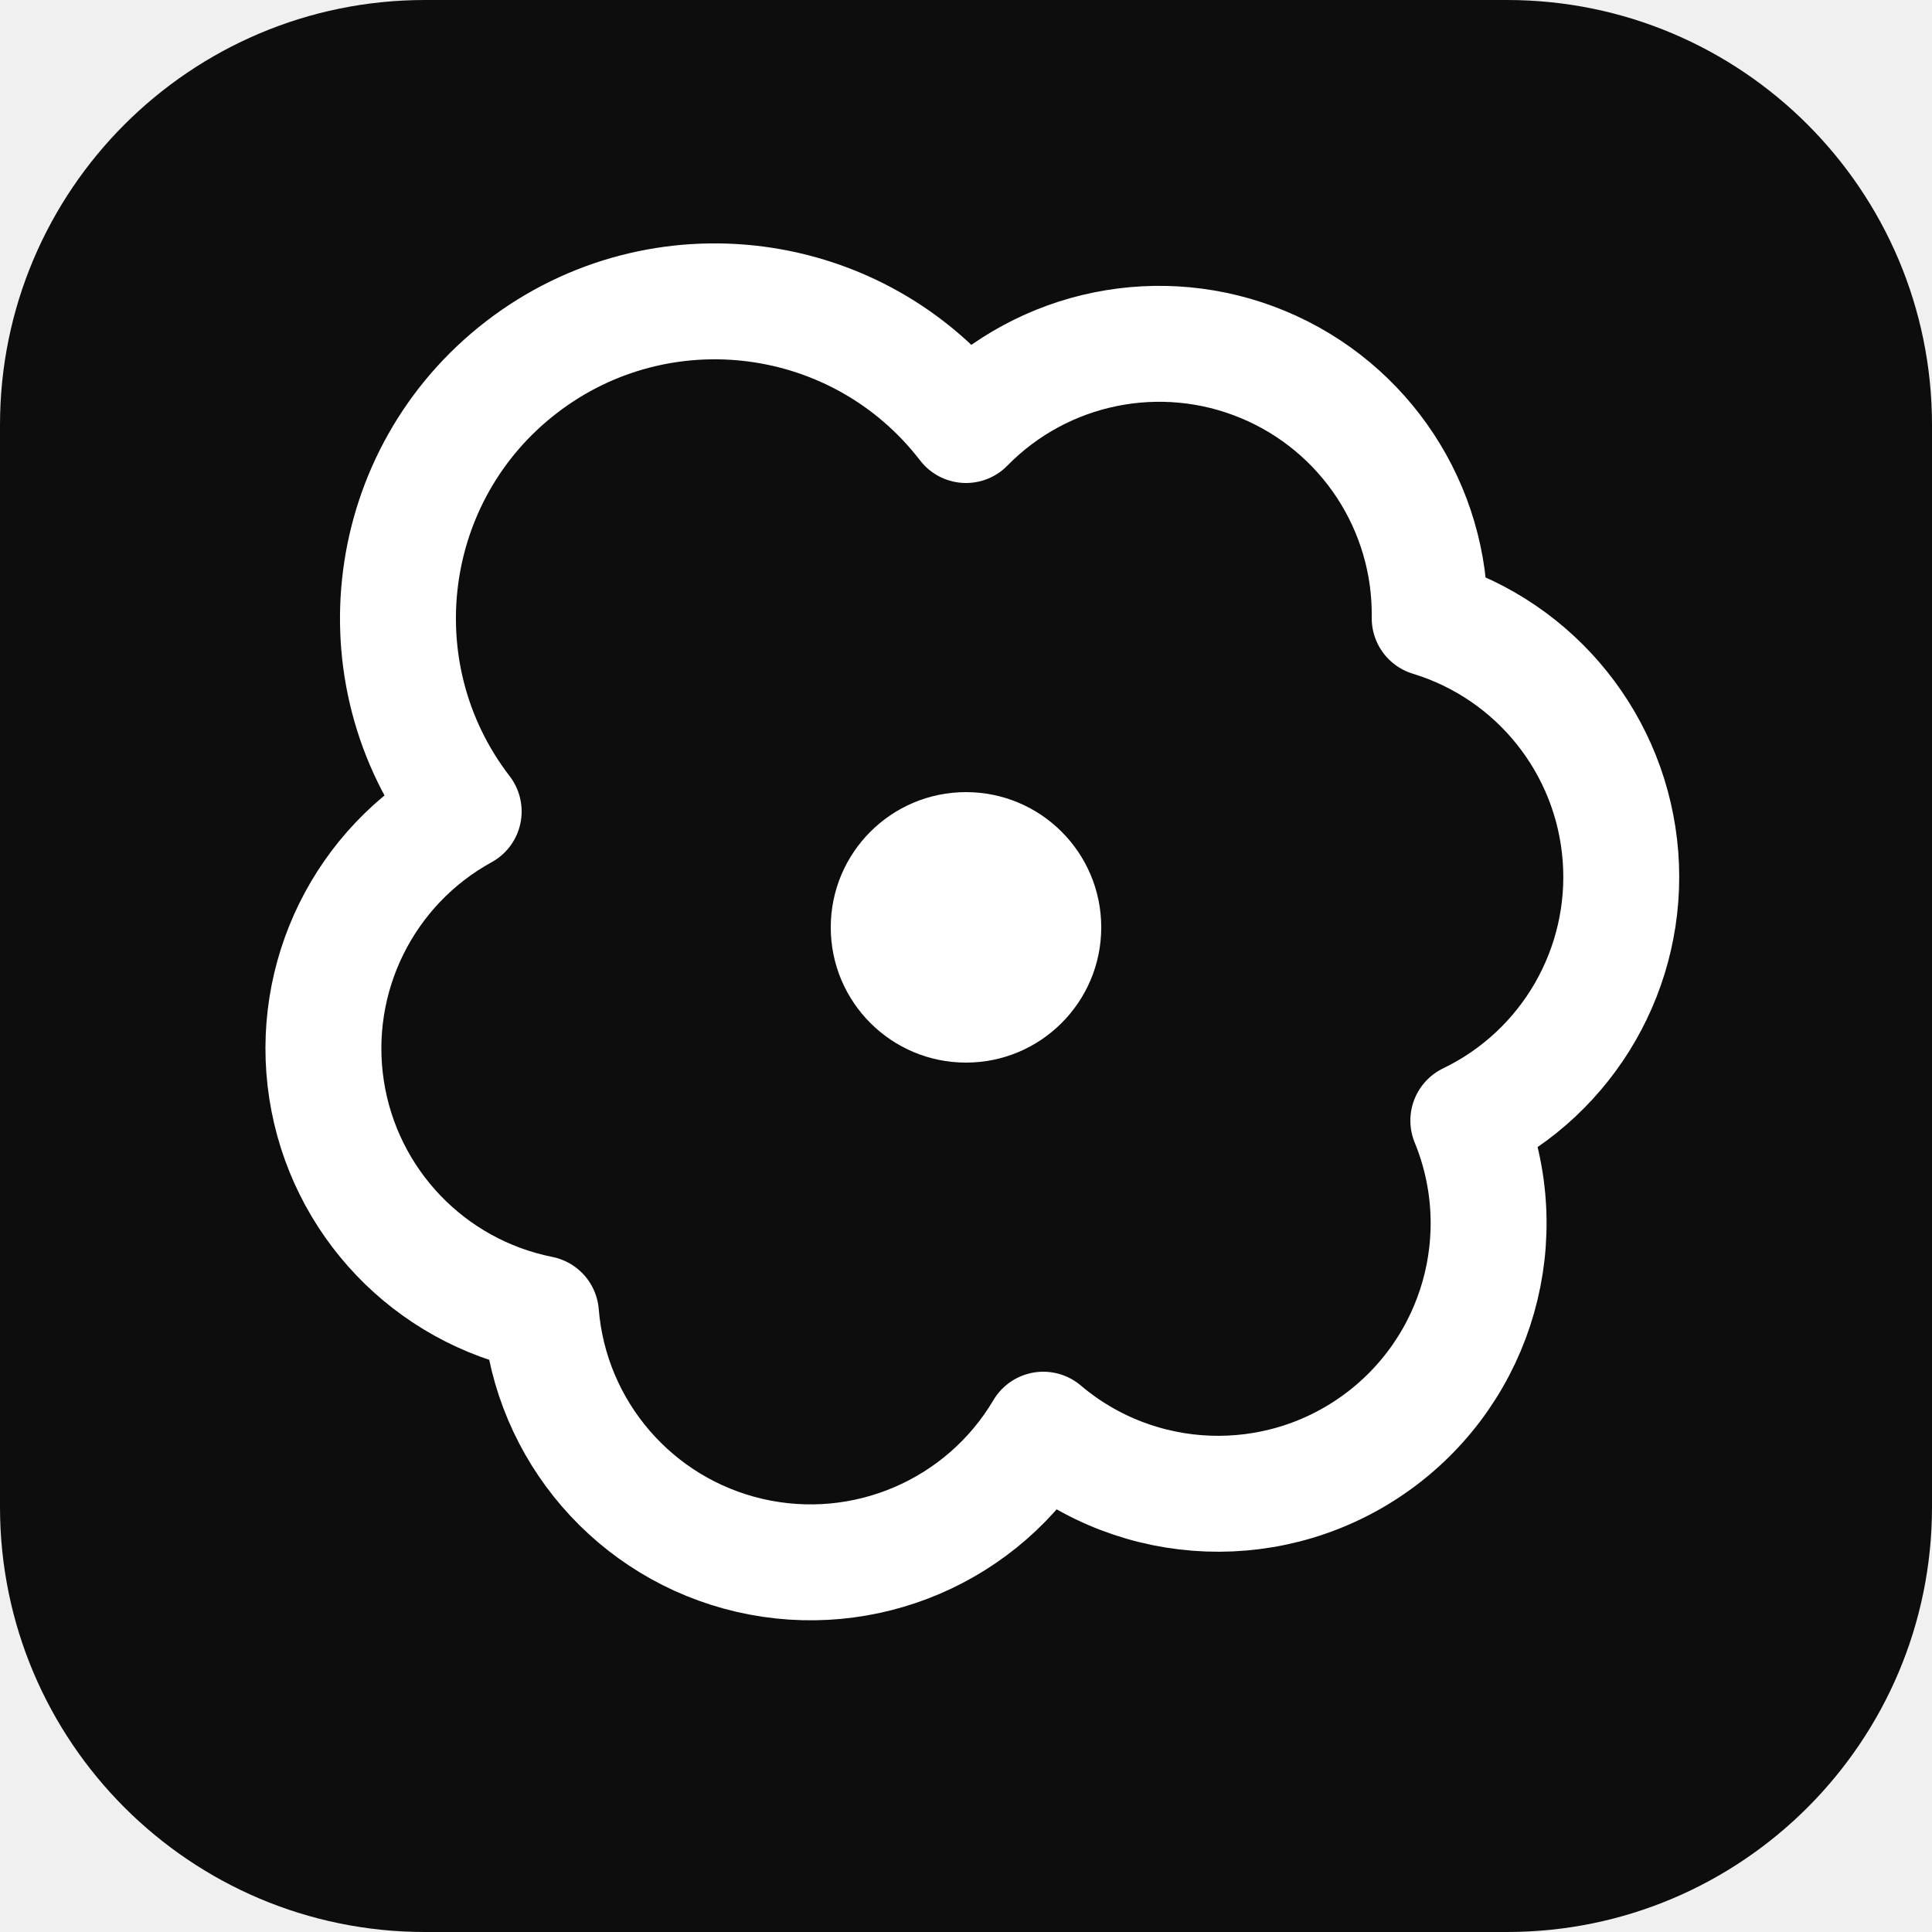
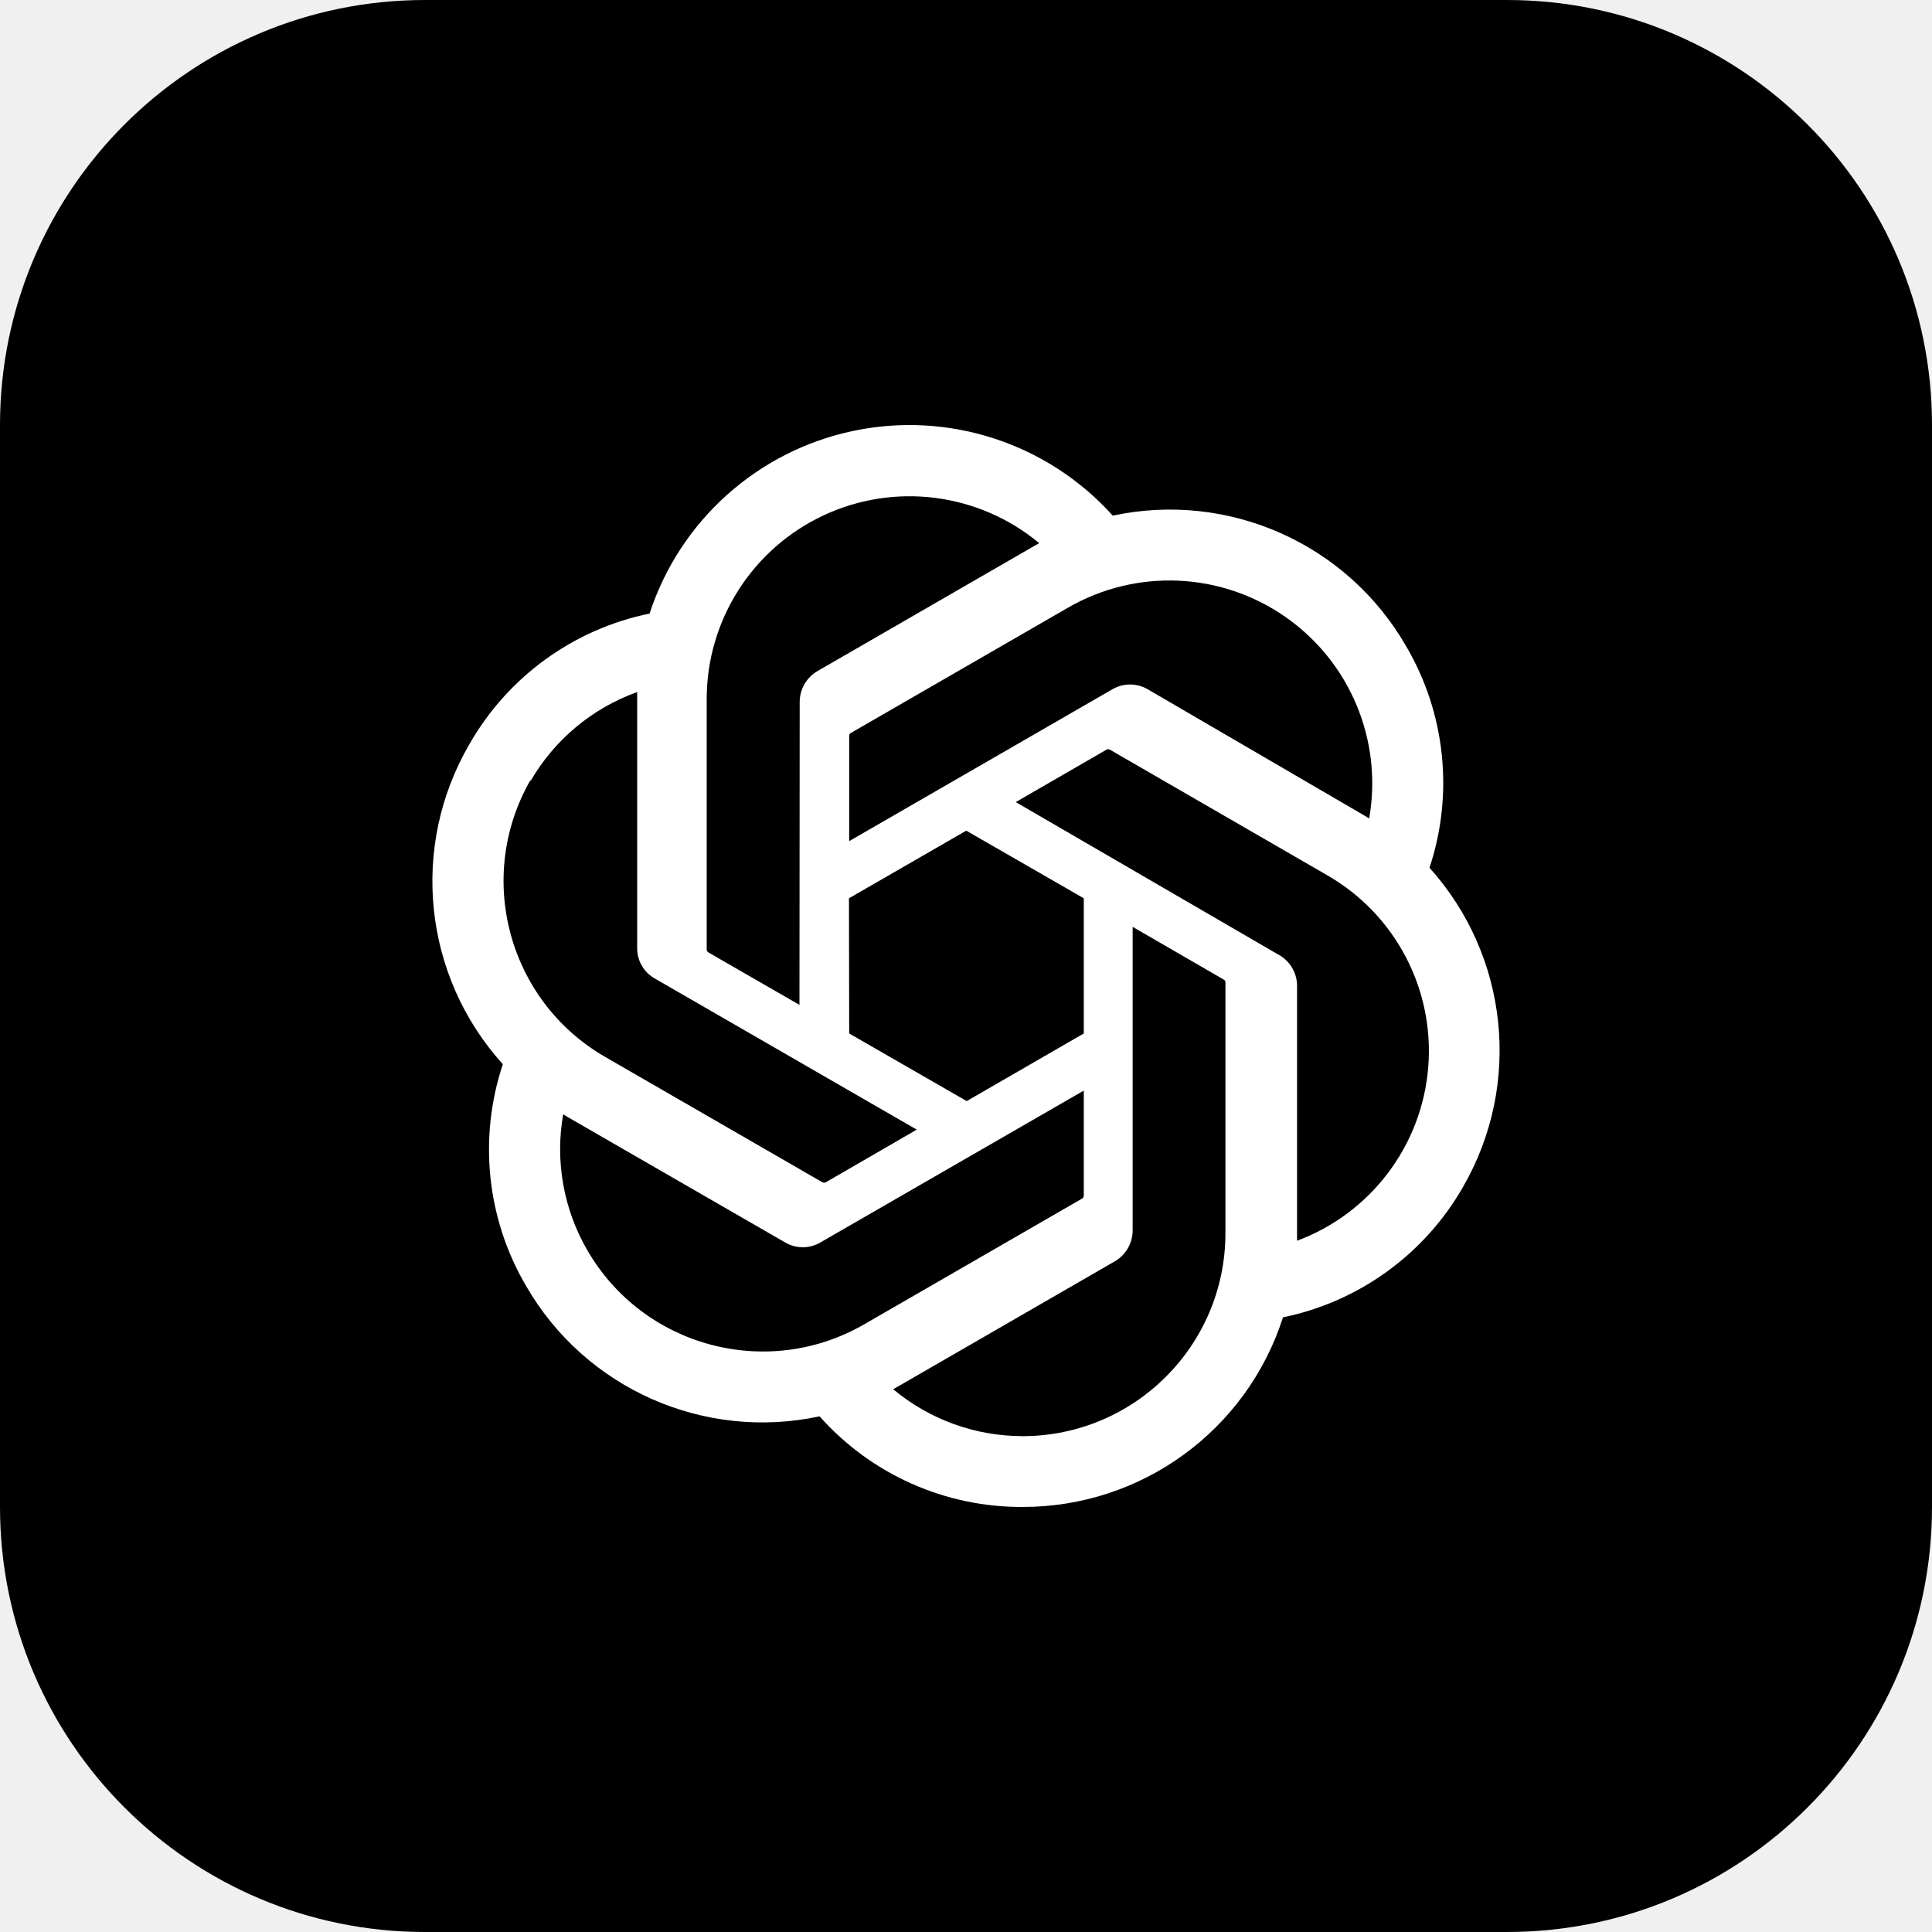
<svg xmlns="http://www.w3.org/2000/svg" viewBox="0 0 100 100">
-   <rect width="100" height="100" rx="22" fill="#0D0D0D" />
-   <g fill="none" stroke="#fff" stroke-width="6" stroke-linecap="round">
-     <path d="M50 22a14 14 0 0 1 24 10M74 32a14 14 0 0 1 2 26M76 58a14 14 0 0 1-22 16M54 74a14 14 0 0 1-26-6M28 68a14 14 0 0 1-4-26M24 42a14 14 0 0 1 26-20" />
-   </g>
-   <circle cx="50" cy="48" r="7" fill="#fff" />
+   <rect width="100" height="100" rx="22" fill="#000" />
+   <path transform="translate(22 22) scale(2.3333)" d="M22.282 9.821a5.985 5.985 0 0 0-.516-4.911 6.046 6.046 0 0 0-6.51-2.9A6.065 6.065 0 0 0 4.981 4.182a5.985 5.985 0 0 0-3.998 2.9 6.046 6.046 0 0 0 .743 7.097 5.98 5.98 0 0 0 .511 4.911 6.051 6.051 0 0 0 6.515 2.9A5.985 5.985 0 0 0 13.26 24a6.056 6.056 0 0 0 5.772-4.206 5.989 5.989 0 0 0 3.998-2.9 6.056 6.056 0 0 0-.748-7.073zm-9.022 12.608a4.476 4.476 0 0 1-2.876-1.041l.142-.08 4.778-2.758a.795.795 0 0 0 .393-.681v-6.737l2.02 1.169a.071.071 0 0 1 .038.052v5.583a4.504 4.504 0 0 1-4.495 4.494zm-9.661-4.125a4.471 4.471 0 0 1-.535-3.014l.142.085 4.783 2.758a.771.771 0 0 0 .781 0l5.843-3.369v2.332a.08.08 0 0 1-.033.061L9.74 19.95a4.499 4.499 0 0 1-6.141-1.646zM2.341 7.896a4.485 4.485 0 0 1 2.365-1.973V11.6a.766.766 0 0 0 .388.676l5.814 3.354-2.02 1.169a.076.076 0 0 1-.071 0l-4.83-2.787A4.504 4.504 0 0 1 2.341 7.872zm16.596 3.856L13.104 8.364 15.119 7.2a.076.076 0 0 1 .071 0l4.83 2.791a4.494 4.494 0 0 1-.676 8.104v-5.677a.79.79 0 0 0-.407-.667zm2.011-3.023l-.142-.085-4.774-2.782a.776.776 0 0 0-.785 0L9.409 9.23V6.897a.066.066 0 0 1 .028-.061l4.83-2.787a4.499 4.499 0 0 1 6.68 4.66zM8.306 12.863l-2.02-1.164a.08.08 0 0 1-.038-.057V6.074a4.499 4.499 0 0 1 7.376-3.454l-.142.081L8.704 5.459a.795.795 0 0 0-.393.681zm1.098-2.365l2.602-1.5 2.607 1.5v2.999l-2.597 1.5-2.607-1.5Z" fill="#fff" />
</svg>
